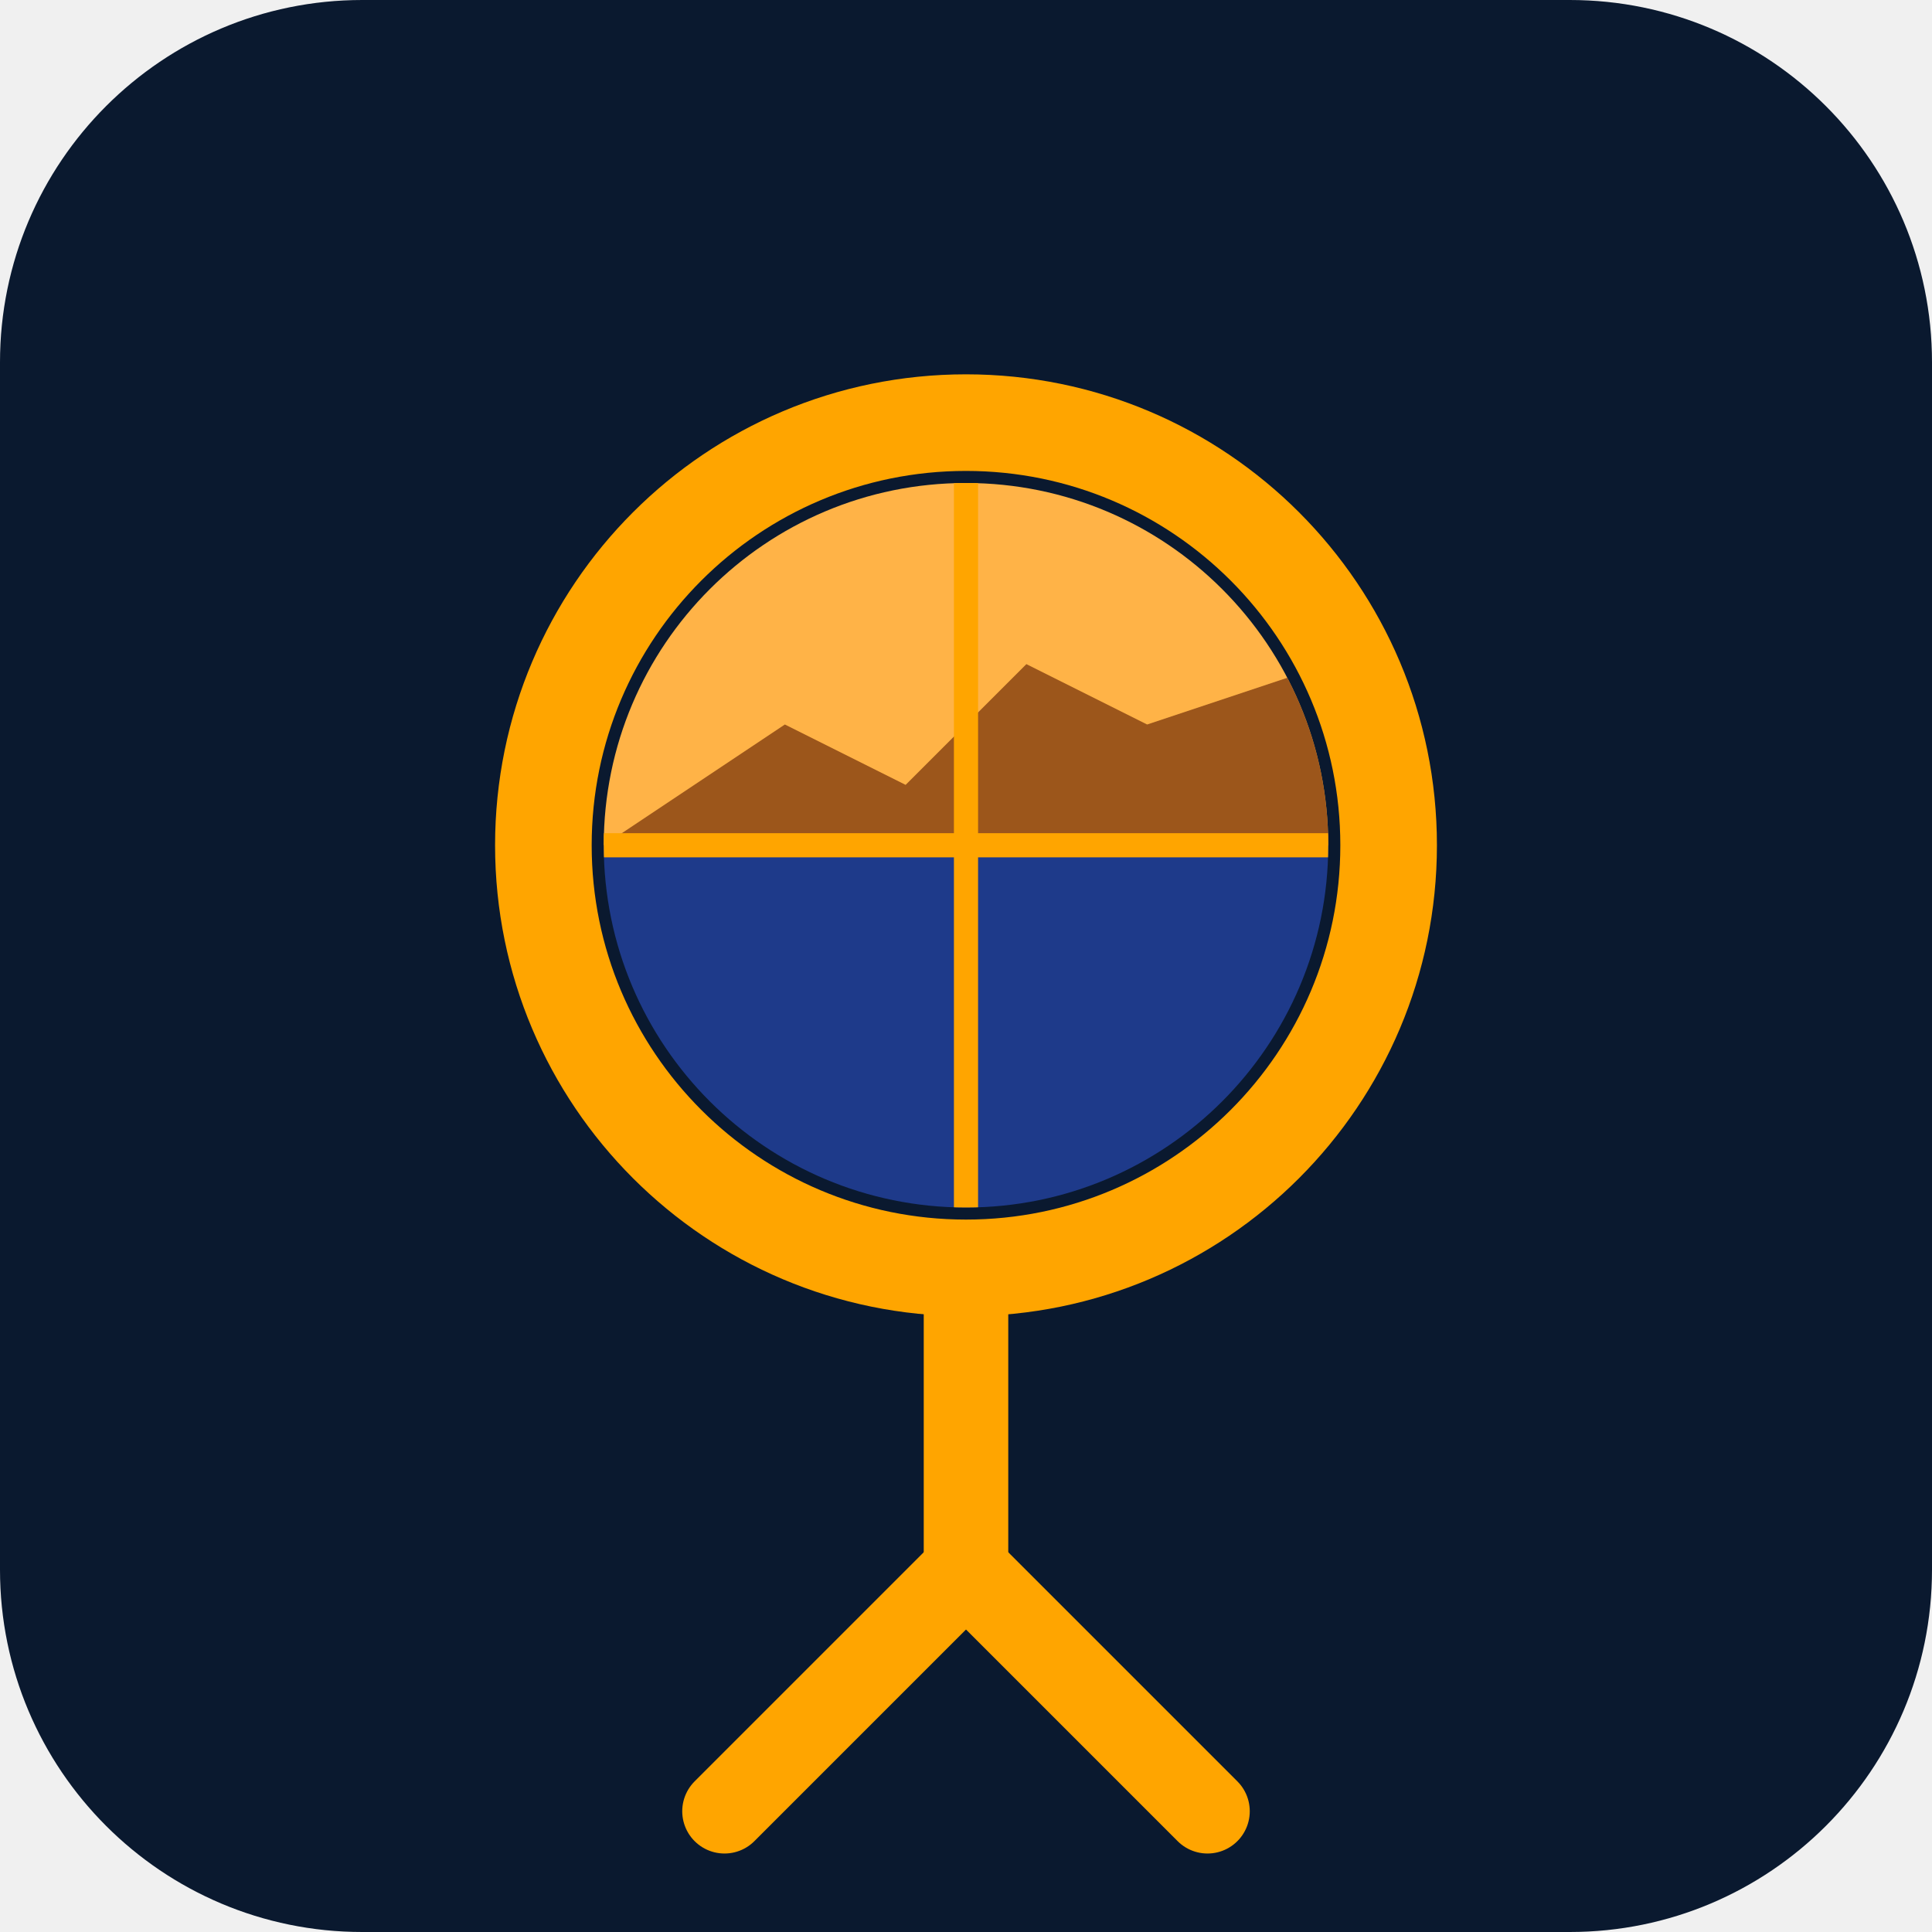
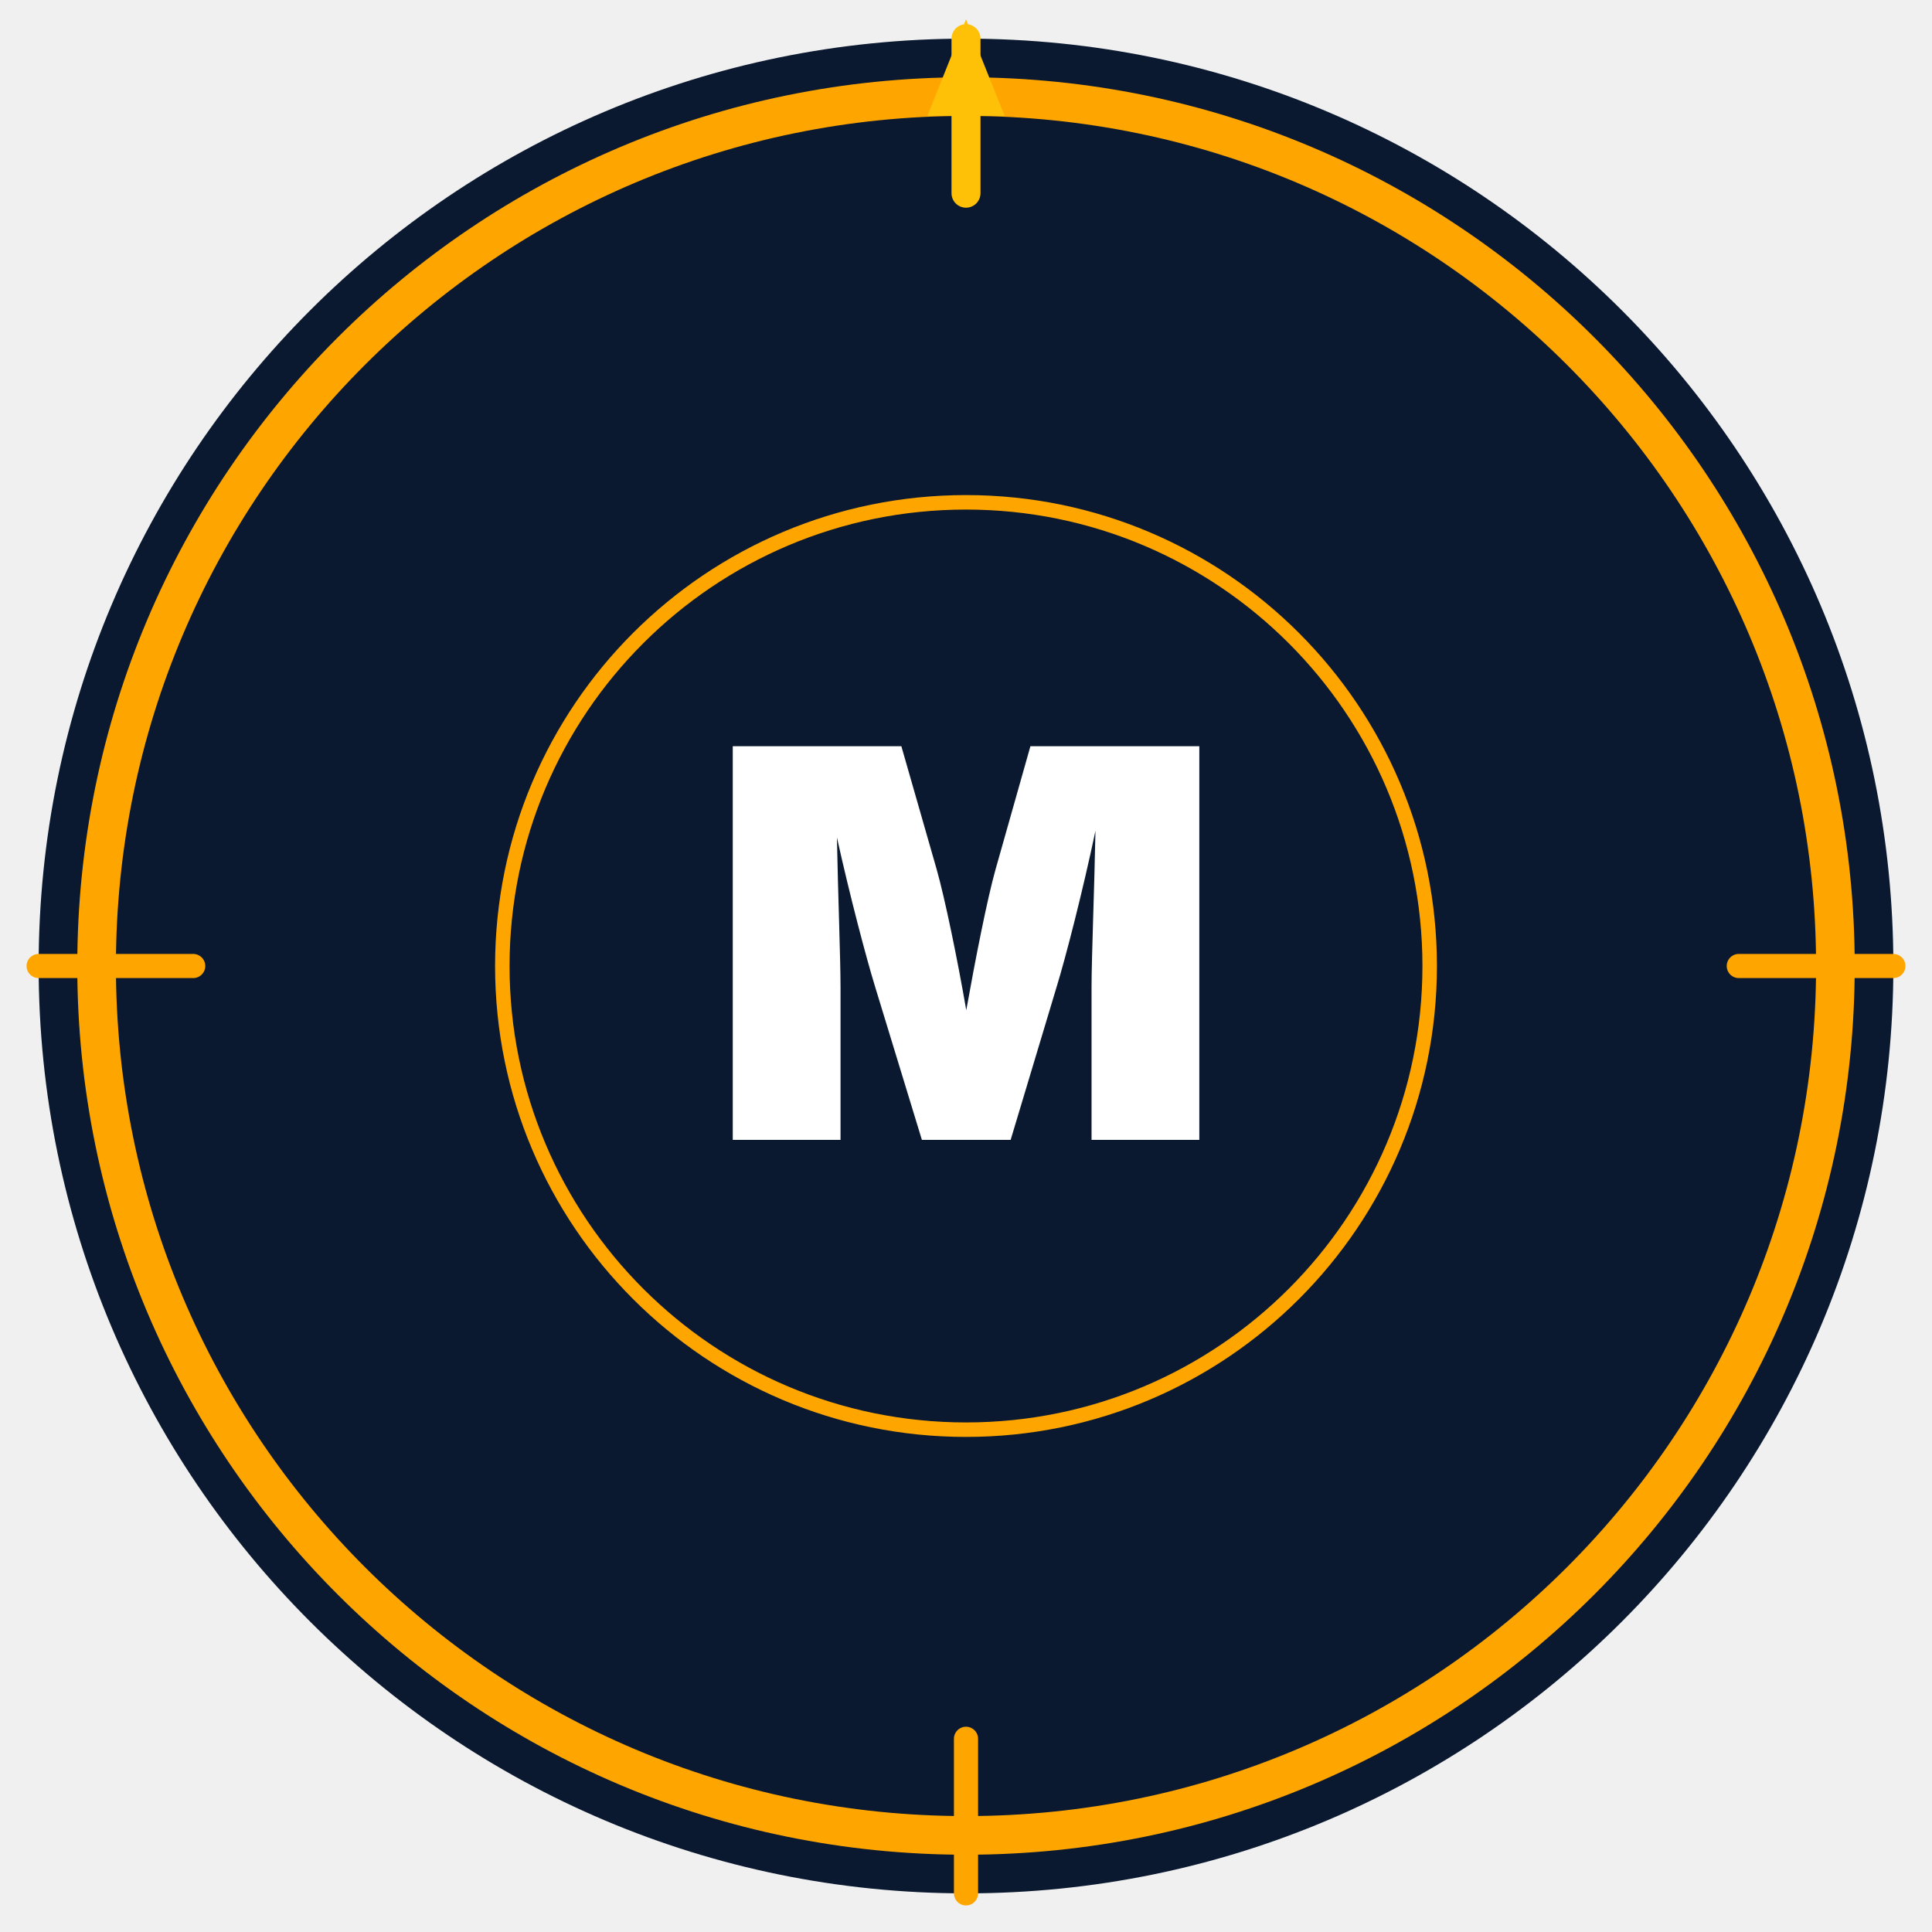
- <svg xmlns="http://www.w3.org/2000/svg" width="32" height="32" viewBox="0 0 32 32" fill="none">
-   <rect width="32" height="32" rx="6" fill="#0A192F" />
-   <circle cx="16" cy="14" r="7" stroke="#FFA500" stroke-width="1.6" fill="none" />
-   <clipPath id="lens">
-     <circle cx="16" cy="14" r="6" />
-   </clipPath>
-   <g clip-path="url(#lens)">
-     <rect x="10" y="8" width="12" height="6" fill="#FFB347" />
-     <rect x="10" y="14" width="12" height="6" fill="#1E3A8A" />
-     <path d="M10 14 L13 12 L15 13 L17 11 L19 12 L22 11 L22 14 Z" fill="#8B4513" opacity="0.85" />
-     <line x1="16" y1="8" x2="16" y2="20" stroke="#FFA500" stroke-width="0.4" />
-     <line x1="10" y1="14" x2="22" y2="14" stroke="#FFA500" stroke-width="0.4" />
-   </g>
-   <line x1="16" y1="21" x2="16" y2="26" stroke="#FFA500" stroke-width="1.4" stroke-linecap="round" />
-   <line x1="16" y1="26" x2="12" y2="30" stroke="#FFA500" stroke-width="1.4" stroke-linecap="round" />
-   <line x1="16" y1="26" x2="20" y2="30" stroke="#FFA500" stroke-width="1.4" stroke-linecap="round" />
+ <svg xmlns="http://www.w3.org/2000/svg" width="32" height="32" viewBox="0 0 200 200" fill="none">
+   <circle cx="100" cy="100" r="96" fill="#0A192F" />
+   <circle cx="100" cy="100" r="90" stroke="#FFA500" stroke-width="4" fill="none" />
+   <line x1="100" y1="4" x2="100" y2="20" stroke="#FFC107" stroke-width="3" stroke-linecap="round" />
+   <polygon points="100,2 96,12 104,12" fill="#FFC107" />
+   <line x1="100" y1="180" x2="100" y2="196" stroke="#FFA500" stroke-width="2.5" stroke-linecap="round" />
+   <line x1="180" y1="100" x2="196" y2="100" stroke="#FFA500" stroke-width="2.5" stroke-linecap="round" />
+   <line x1="4" y1="100" x2="20" y2="100" stroke="#FFA500" stroke-width="2.5" stroke-linecap="round" />
+   <circle cx="100" cy="100" r="48" fill="#0A192F" stroke="#FFA500" stroke-width="1.5" />
+   <text x="100" y="118" text-anchor="middle" font-size="56" font-weight="900" font-family="Inter, system-ui, sans-serif" fill="#FFFFFF" letter-spacing="-2">M</text>
</svg>
